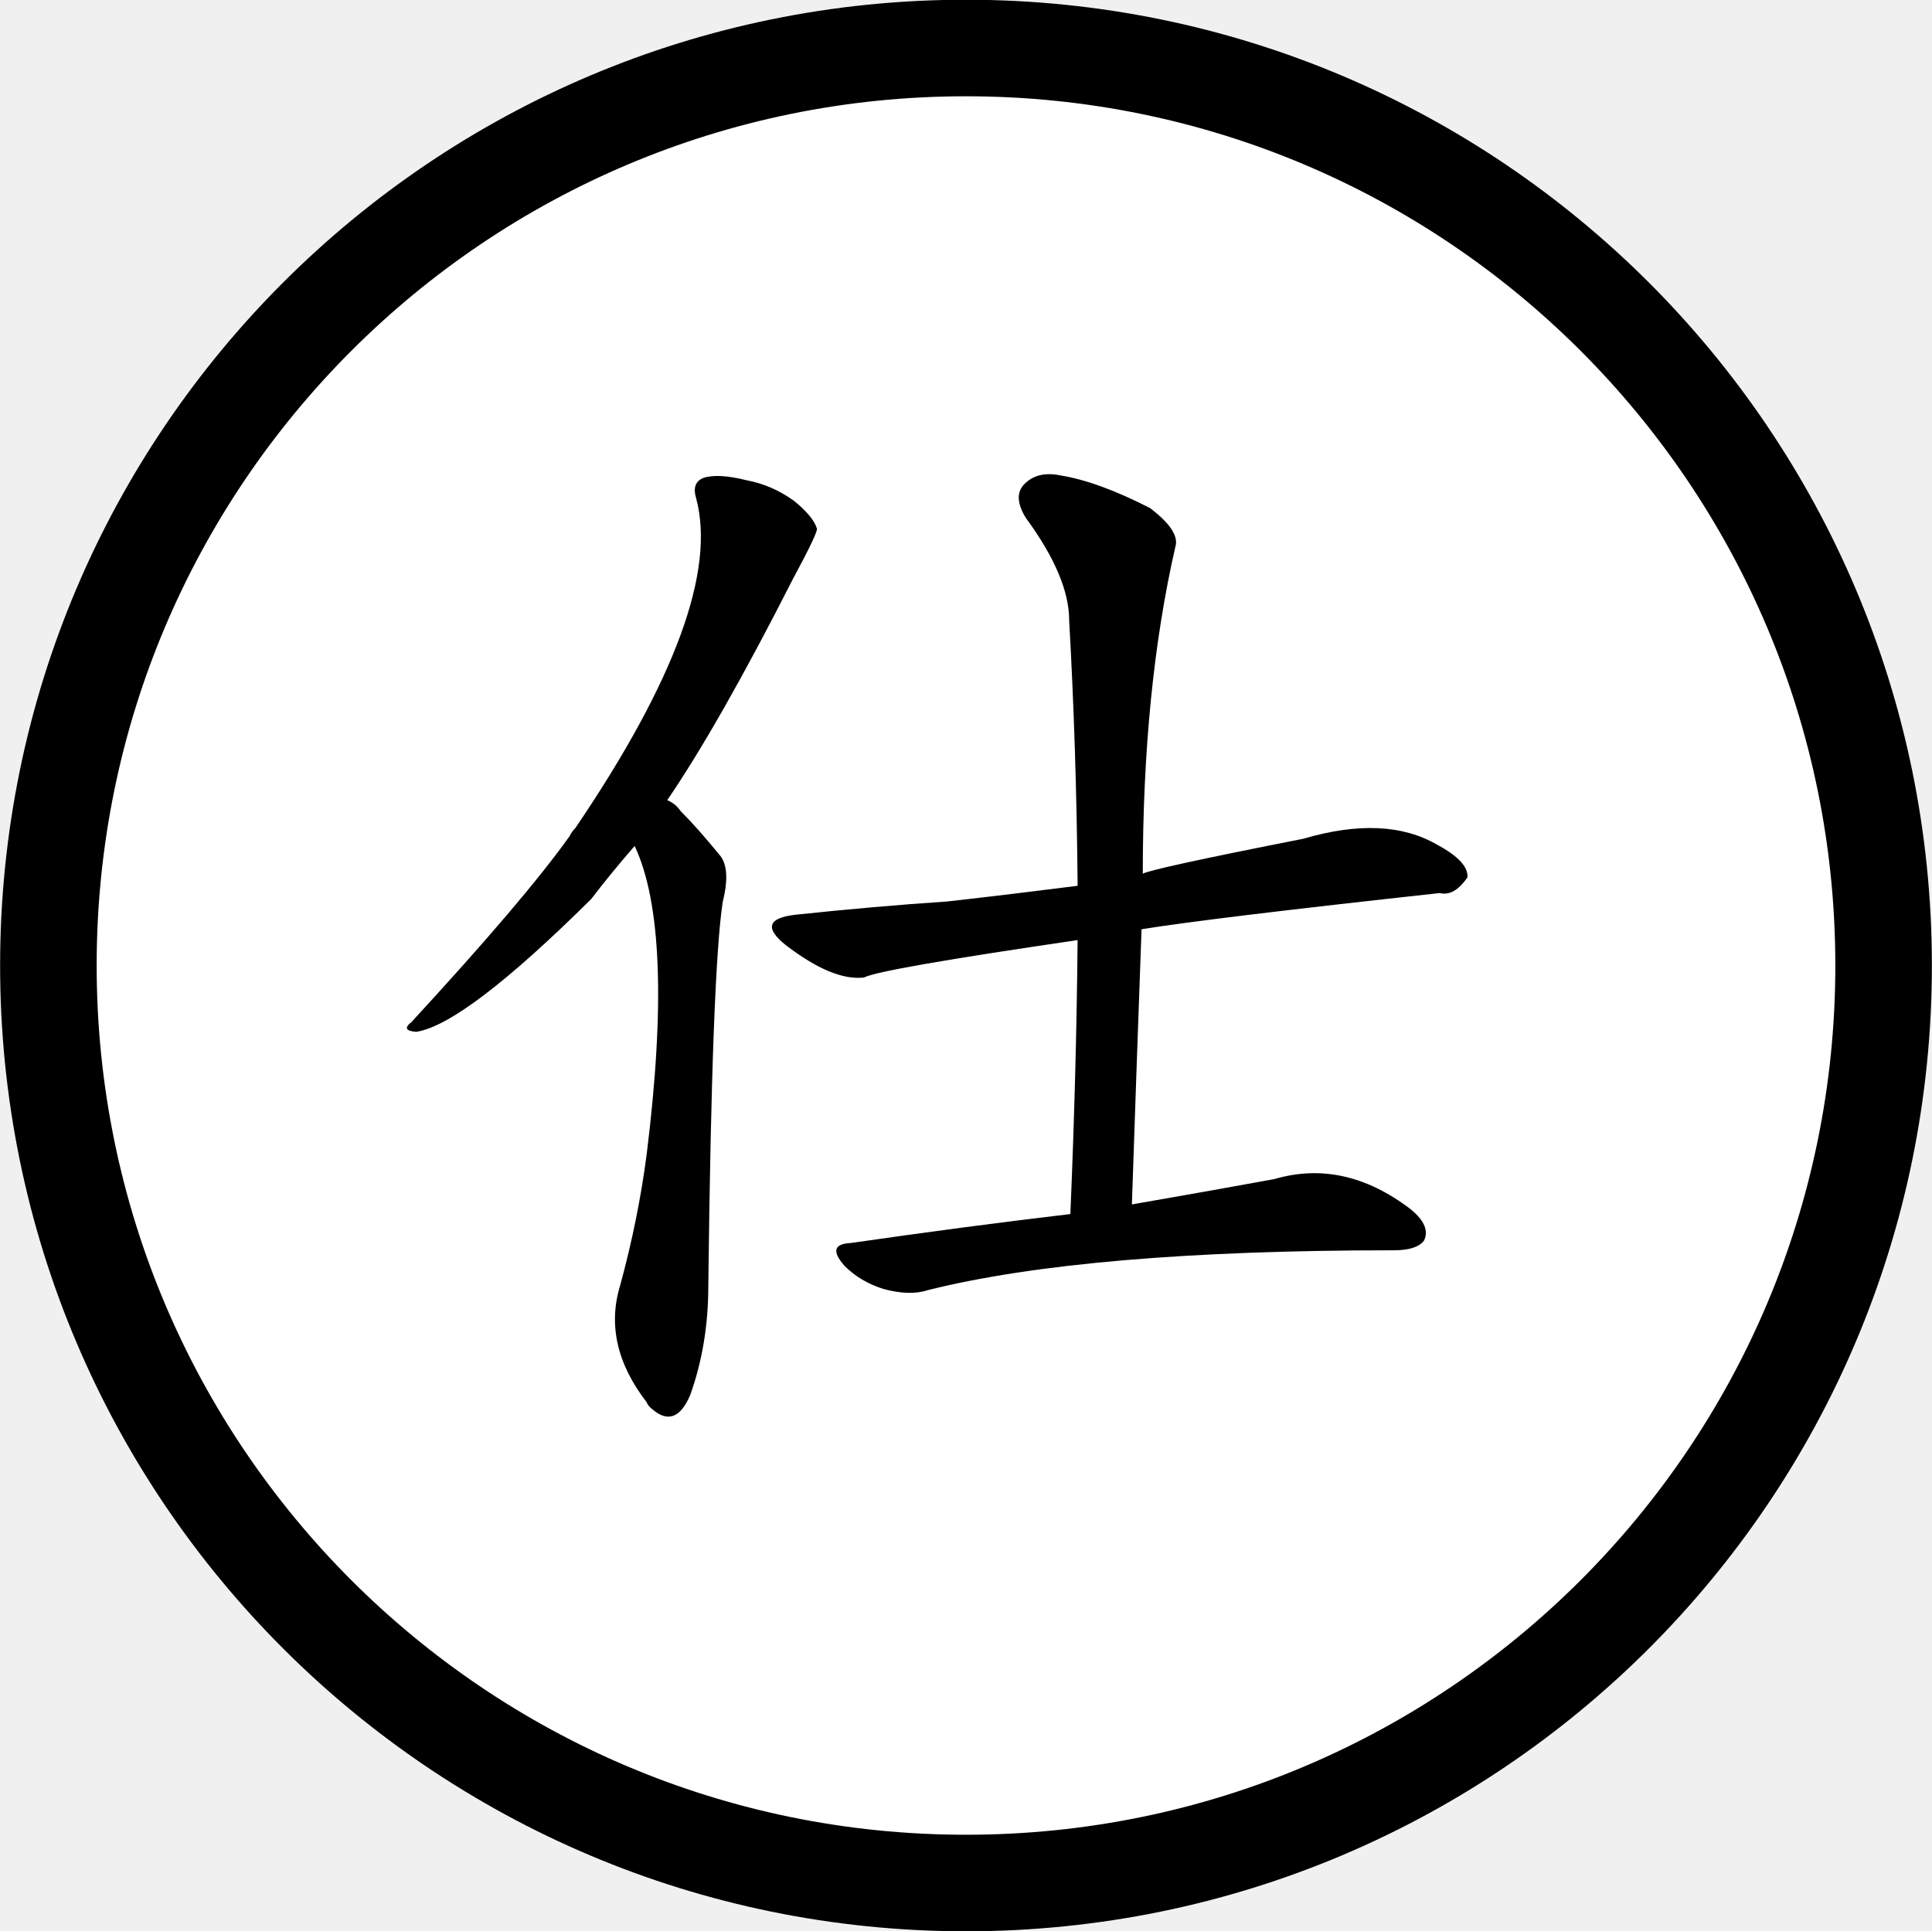
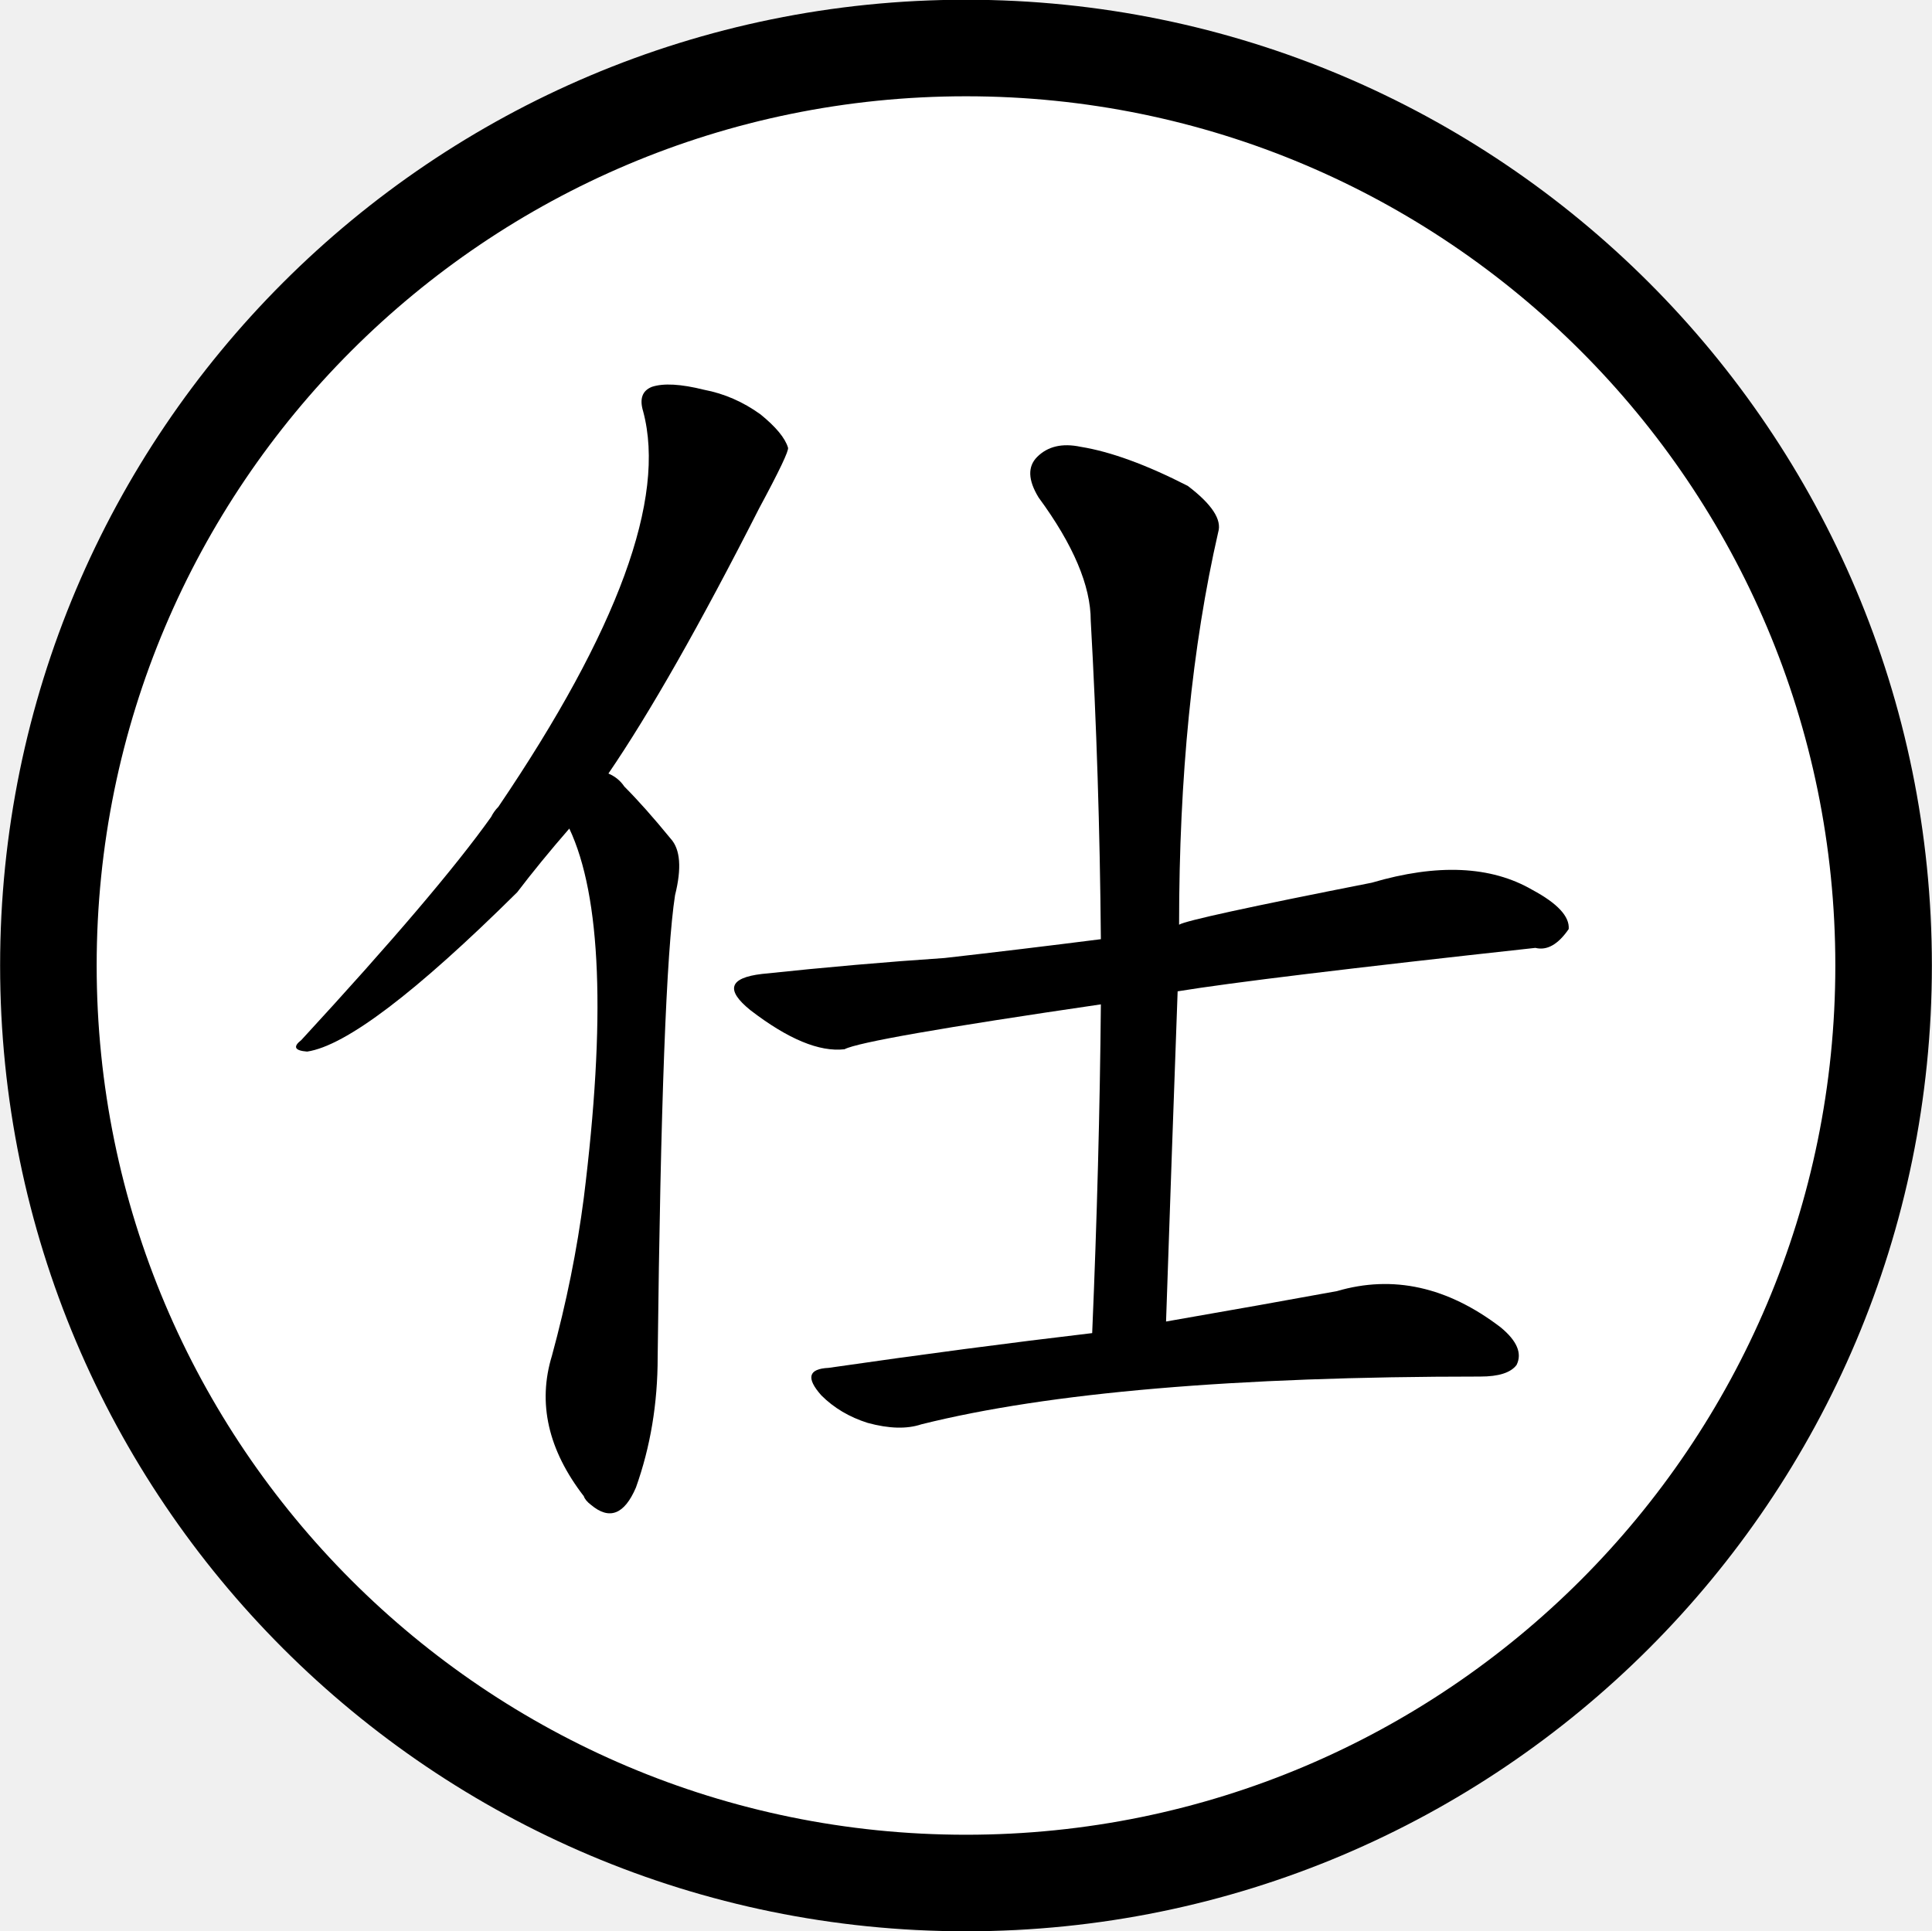
<svg xmlns="http://www.w3.org/2000/svg" xmlns:xlink="http://www.w3.org/1999/xlink" version="1.0" width="100.042" height="99.995" id="svg2">
  <defs id="defs3">
    <linearGradient id="linearGradient6462">
      <stop style="stop-color:black;stop-opacity:1;" offset="0" id="stop6464" />
      <stop style="stop-color:black;stop-opacity:0;" offset="1" id="stop6466" />
    </linearGradient>
    <linearGradient xlink:href="#linearGradient6462" id="linearGradient6468" x1="24" y1="229.362" x2="90" y2="229.362" gradientUnits="userSpaceOnUse" />
    <linearGradient xlink:href="#linearGradient6462" id="linearGradient3442" gradientUnits="userSpaceOnUse" x1="24" y1="229.362" x2="90" y2="229.362" />
  </defs>
  <g id="layer1" style="display:inline" transform="translate(-107.947,-174.8795)" />
  <g id="layer3" style="display:inline" transform="translate(-107.947,-174.8795)">
    <path d="m 89,229.362 c 0,17.673 -14.327,32 -32,32 -17.673,0 -32,-14.327 -32,-32 0,-17.673 14.327,-32 32,-32 17.673,0 32,14.327 32,32 z" id="path17532" style="fill:#ffffff;fill-opacity:1;stroke:#000000;stroke-width:3.367;stroke-miterlimit:4;stroke-opacity:1;stroke-dasharray:none;display:inline" transform="matrix(1.484848,0,0,1.484848,73.3315,-115.6867)" />
-     <path style="font-size:64px;font-style:normal;font-variant:normal;font-weight:normal;font-stretch:normal;text-align:start;line-height:100%;writing-mode:lr-tb;text-anchor:start;fill:#000000;fill-opacity:1;stroke:none;display:inline;font-family:AR PL UKai TW;-inkscape-font-specification:AR PL UKai TW" d="m 140.811,218.693 c 1.375,2.917 1.583,8.229 0.625,15.938 -0.292,2.25 -0.75,4.521 -1.375,6.812 -0.625,2.042 -0.167,4.062 1.375,6.062 0.042,0.125 0.146,0.25 0.312,0.375 0.792,0.667 1.437,0.417 1.938,-0.75 0.625,-1.75 0.937,-3.625 0.938,-5.625 0.125,-10.875 0.375,-17.521 0.75,-19.938 0.292,-1.167 0.229,-1.979 -0.188,-2.438 -0.75,-0.917 -1.417,-1.667 -2,-2.25 -0.167,-0.25 -0.396,-0.437 -0.688,-0.562 1.792,-2.625 3.958,-6.437 6.5,-11.438 0.875,-1.625 1.292,-2.5 1.25,-2.625 -0.125,-0.417 -0.521,-0.896 -1.188,-1.438 -0.75,-0.542 -1.563,-0.896 -2.438,-1.062 -1,-0.25 -1.75,-0.292 -2.25,-0.125 -0.417,0.167 -0.542,0.521 -0.375,1.062 1,3.75 -1.083,9.438 -6.25,17.062 -0.125,0.125 -0.229,0.271 -0.312,0.438 -1.542,2.167 -4.271,5.375 -8.188,9.625 -0.375,0.292 -0.292,0.458 0.25,0.5 1.667,-0.25 4.687,-2.542 9.062,-6.875 0.667,-0.875 1.417,-1.792 2.25,-2.75 m 22.562,19.062 c -3.542,0.417 -7.333,0.917 -11.375,1.5 -0.875,0.042 -0.979,0.438 -0.312,1.188 0.542,0.542 1.208,0.938 2,1.188 0.917,0.25 1.687,0.271 2.312,0.062 5.5,-1.375 13.542,-2.062 24.125,-2.062 0.792,10e-6 1.312,-0.167 1.562,-0.5 0.25,-0.5 0.021,-1.042 -0.688,-1.625 -2.292,-1.75 -4.646,-2.271 -7.062,-1.562 -2.042,0.375 -4.5,0.813 -7.375,1.312 0.167,-4.917 0.333,-9.667 0.5,-14.25 2.292,-0.375 7.437,-1 15.438,-1.875 0.5,0.125 0.979,-0.146 1.438,-0.812 0.042,-0.542 -0.479,-1.104 -1.562,-1.688 -1.792,-1.042 -4.104,-1.146 -6.938,-0.312 -5.292,1.042 -8.063,1.646 -8.312,1.812 -4e-5,-6.375 0.562,-12.021 1.688,-16.938 0.167,-0.542 -0.271,-1.208 -1.312,-2 -1.792,-0.917 -3.333,-1.479 -4.625,-1.688 -0.792,-0.167 -1.417,-0.021 -1.875,0.438 -0.417,0.417 -0.396,1 0.062,1.75 1.5,2.042 2.25,3.813 2.25,5.312 0.25,4.417 0.396,9 0.438,13.75 -2.292,0.292 -4.542,0.563 -6.75,0.812 -2.5,0.167 -5.125,0.396 -7.875,0.688 -1.417,0.167 -1.583,0.688 -0.5,1.562 1.625,1.25 2.979,1.813 4.062,1.688 0.542,-0.292 4.229,-0.937 11.062,-1.938 -0.042,4.542 -0.167,9.271 -0.375,14.188" id="text17540" />
+     <path style="font-size:64px;font-style:normal;font-variant:normal;font-weight:normal;font-stretch:normal;text-align:start;line-height:100%;writing-mode:lr-tb;text-anchor:start;fill:#000000;fill-opacity:1;stroke:none;display:inline;font-family:AR PL UKai TW;-inkscape-font-specification:AR PL UKai TW" d="m 137.427,217.789 c 1.65,3.5 1.9,9.875 0.75,19.125 -0.35,2.7 -0.9,5.425 -1.65,8.175 -0.75,2.45 -0.2,4.875 1.65,7.275 0.05,0.15 0.175,0.3 0.375,0.45 0.95,0.8 1.725,0.5 2.325,-0.9 0.75,-2.1 1.125,-4.35 1.125,-6.75 0.15,-13.05 0.45,-21.025 0.9,-23.925 0.35,-1.4 0.275,-2.375 -0.225,-2.925 -0.9,-1.1 -1.7,-2 -2.4,-2.7 -0.2,-0.3 -0.475,-0.525 -0.825,-0.675 2.15,-3.15 4.75,-7.725 7.8,-13.725 1.05,-1.95 1.55,-3 1.5,-3.15 -0.15,-0.5 -0.625,-1.075 -1.425,-1.725 -0.9,-0.65 -1.875,-1.075 -2.925,-1.275 -1.2,-0.3 -2.1,-0.35 -2.7,-0.15 -0.5,0.2 -0.65,0.625 -0.45,1.275 1.2,4.5 -1.3,11.325 -7.5,20.475 -0.15,0.15 -0.275,0.325 -0.375,0.525 -1.85,2.6 -5.125,6.45 -9.825,11.55 -0.45,0.35 -0.35,0.55 0.3,0.6 2,-0.3 5.625,-3.05 10.875,-8.25 0.8,-1.05 1.7,-2.15 2.7,-3.3" id="path2993" />
+     <path style="font-size:64px;font-style:normal;font-variant:normal;font-weight:normal;font-stretch:normal;text-align:start;line-height:100%;writing-mode:lr-tb;text-anchor:start;fill:#000000;fill-opacity:1;stroke:none;display:inline;font-family:AR PL UKai TW;-inkscape-font-specification:AR PL UKai TW" d="m 164.502,243.918 c -4.25,0.5 -8.8,1.1 -13.65,1.8 -1.05,0.05 -1.175,0.525 -0.375,1.425 0.65,0.65 1.45,1.125 2.4,1.425 1.1,0.3 2.025,0.325 2.775,0.075 6.6,-1.65 16.25,-2.475 28.95,-2.475 0.95,1e-5 1.575,-0.2 1.875,-0.6 0.3,-0.6 0.025,-1.25 -0.825,-1.95 -2.75,-2.1 -5.575,-2.725 -8.475,-1.875 -2.45,0.45 -5.4,0.975 -8.85,1.575 0.2,-5.9 0.4,-11.6 0.6,-17.1 2.75,-0.45 8.925,-1.2 18.525,-2.25 0.6,0.15 1.175,-0.175 1.725,-0.975 0.05,-0.65 -0.575,-1.325 -1.875,-2.025 -2.15,-1.25 -4.925,-1.375 -8.325,-0.375 -6.35,1.25 -9.675,1.975 -9.975,2.175 -5e-5,-7.65 0.675,-14.425 2.025,-20.325 0.2,-0.65 -0.325,-1.45 -1.575,-2.4 -2.15,-1.1 -4,-1.775 -5.55,-2.025 -0.95,-0.2 -1.7,-0.025 -2.25,0.525 -0.5,0.5 -0.475,1.2 0.075,2.1 1.8,2.45 2.7,4.575 2.7,6.375 0.3,5.3 0.475,10.8 0.525,16.5 -2.75,0.35 -5.45,0.675 -8.1,0.975 -3,0.2 -6.15,0.475 -9.45,0.825 -1.7,0.2 -1.9,0.825 -0.6,1.875 1.95,1.5 3.575,2.175 4.875,2.025 0.65,-0.35 5.075,-1.125 13.275,-2.325 -0.05,5.45 -0.2,11.125 -0.45,17.025" id="text17540" />
  </g>
</svg>
